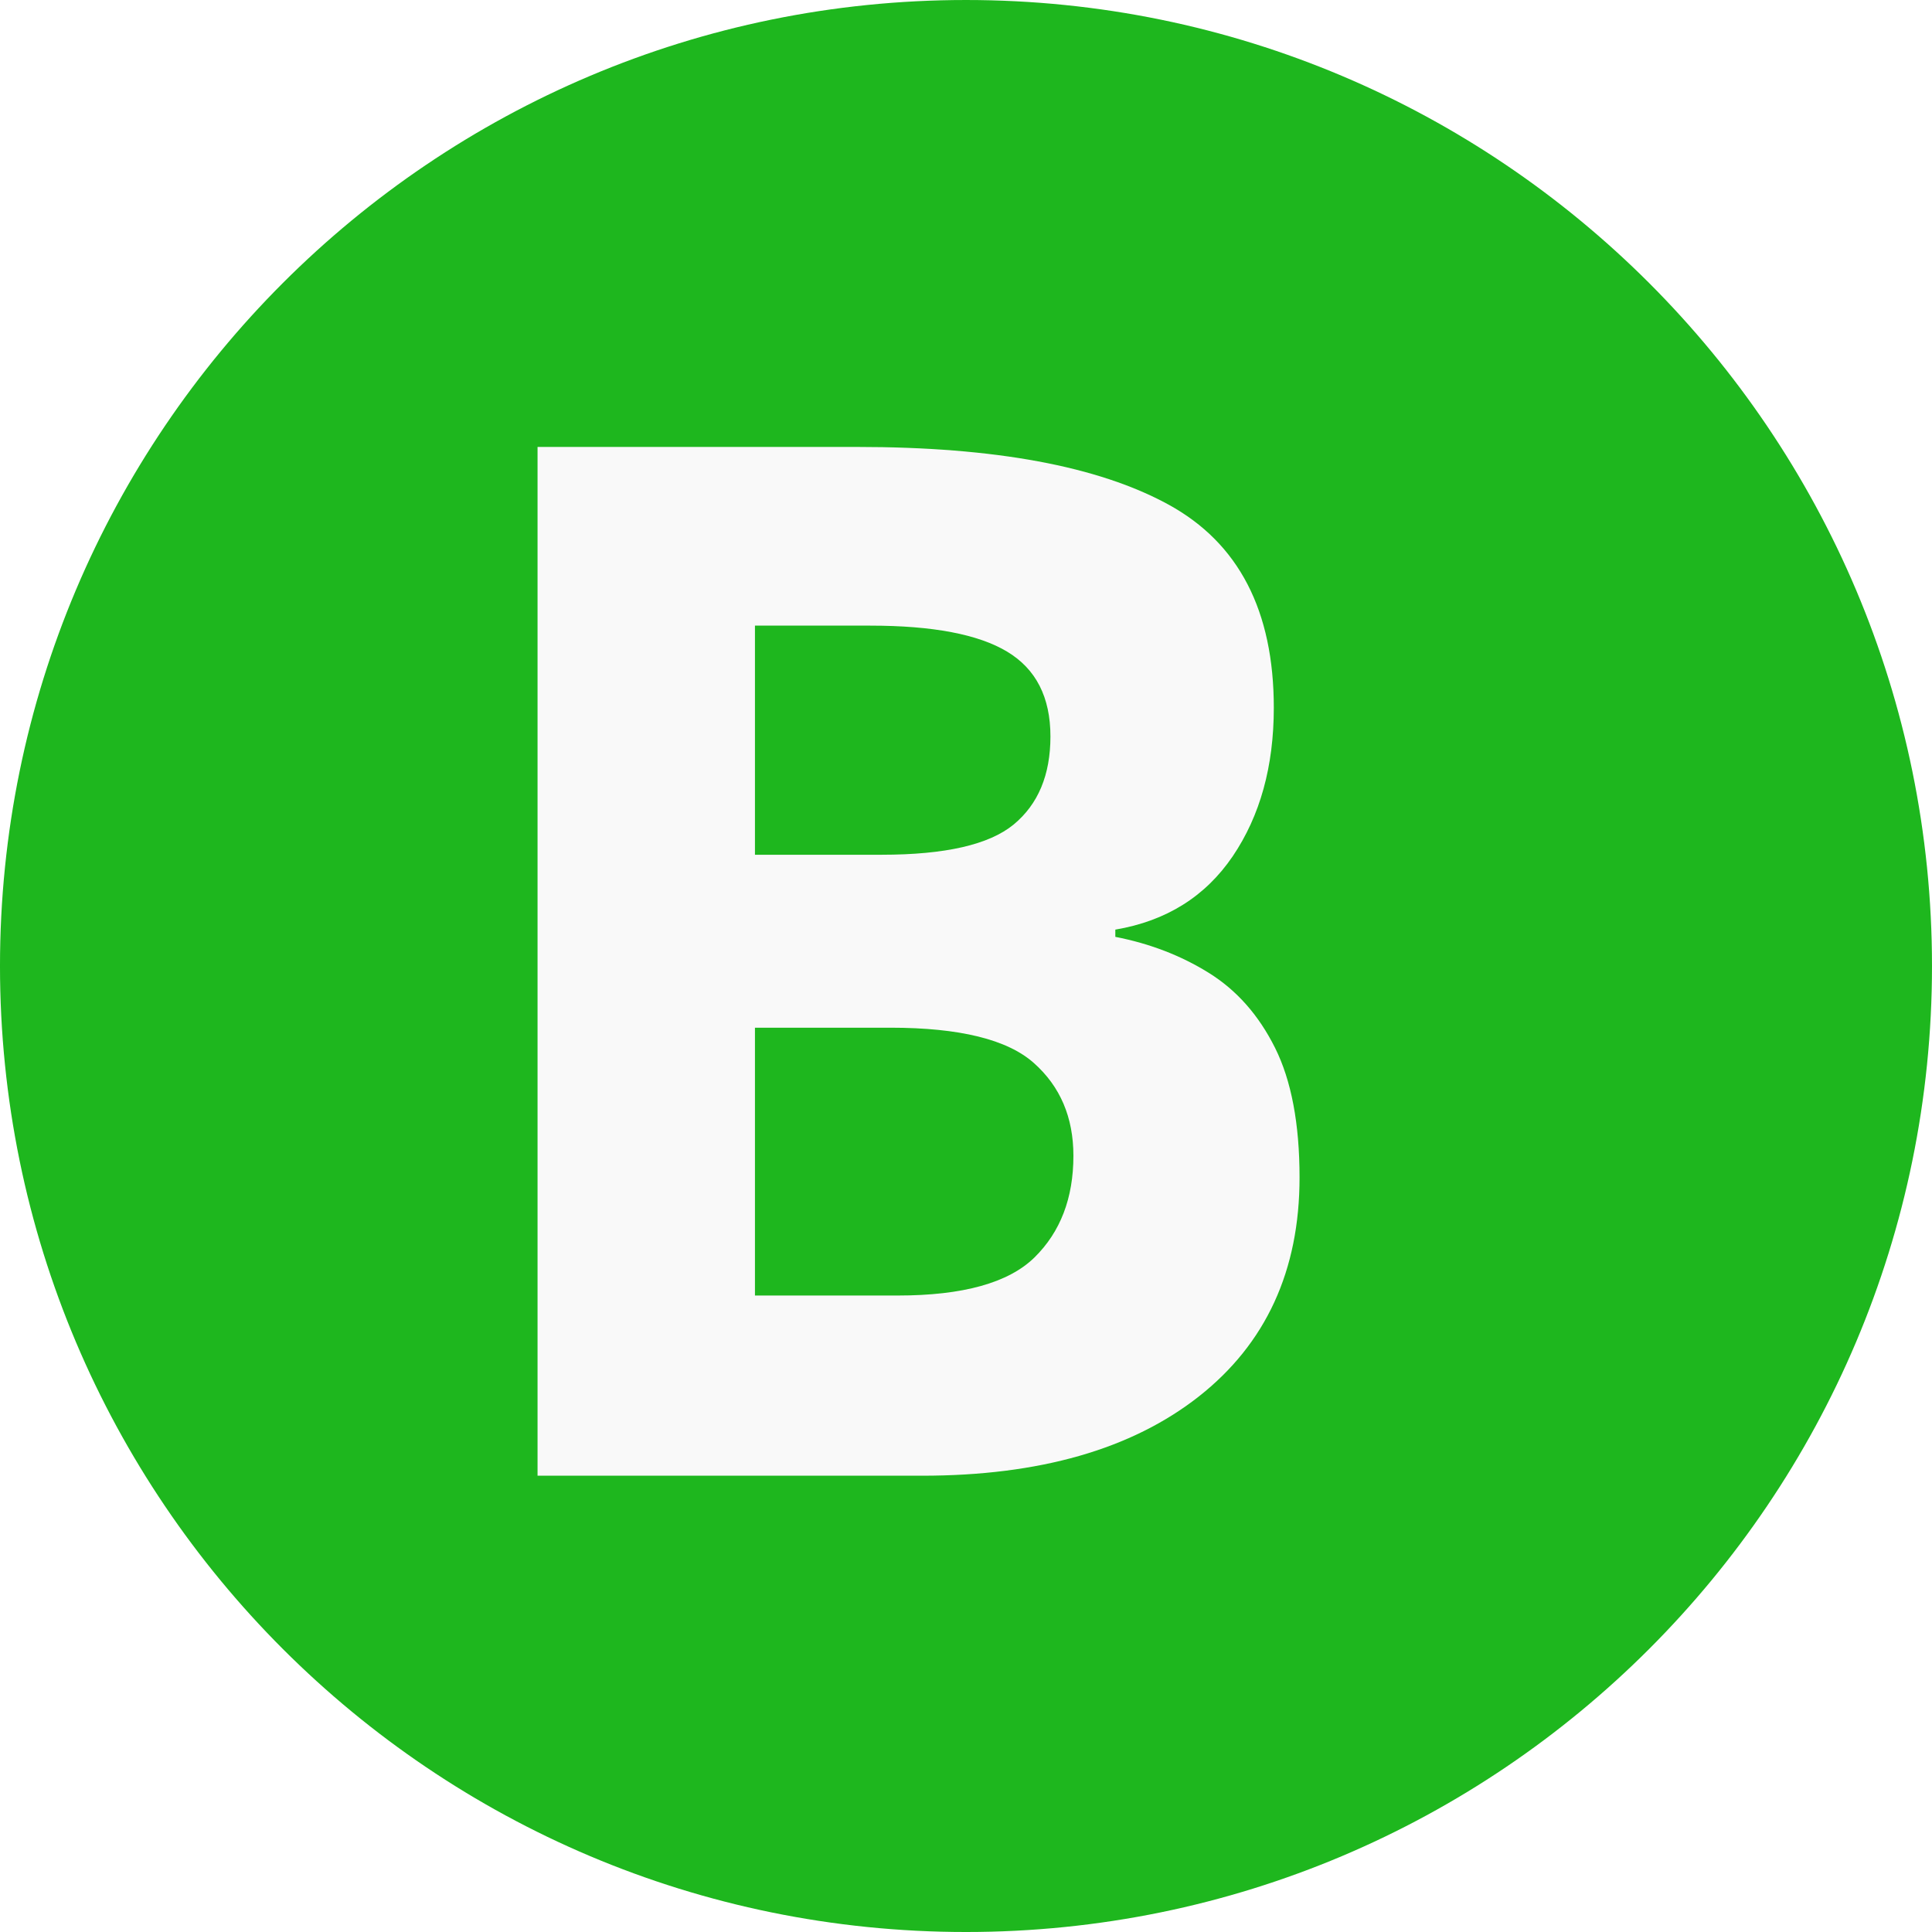
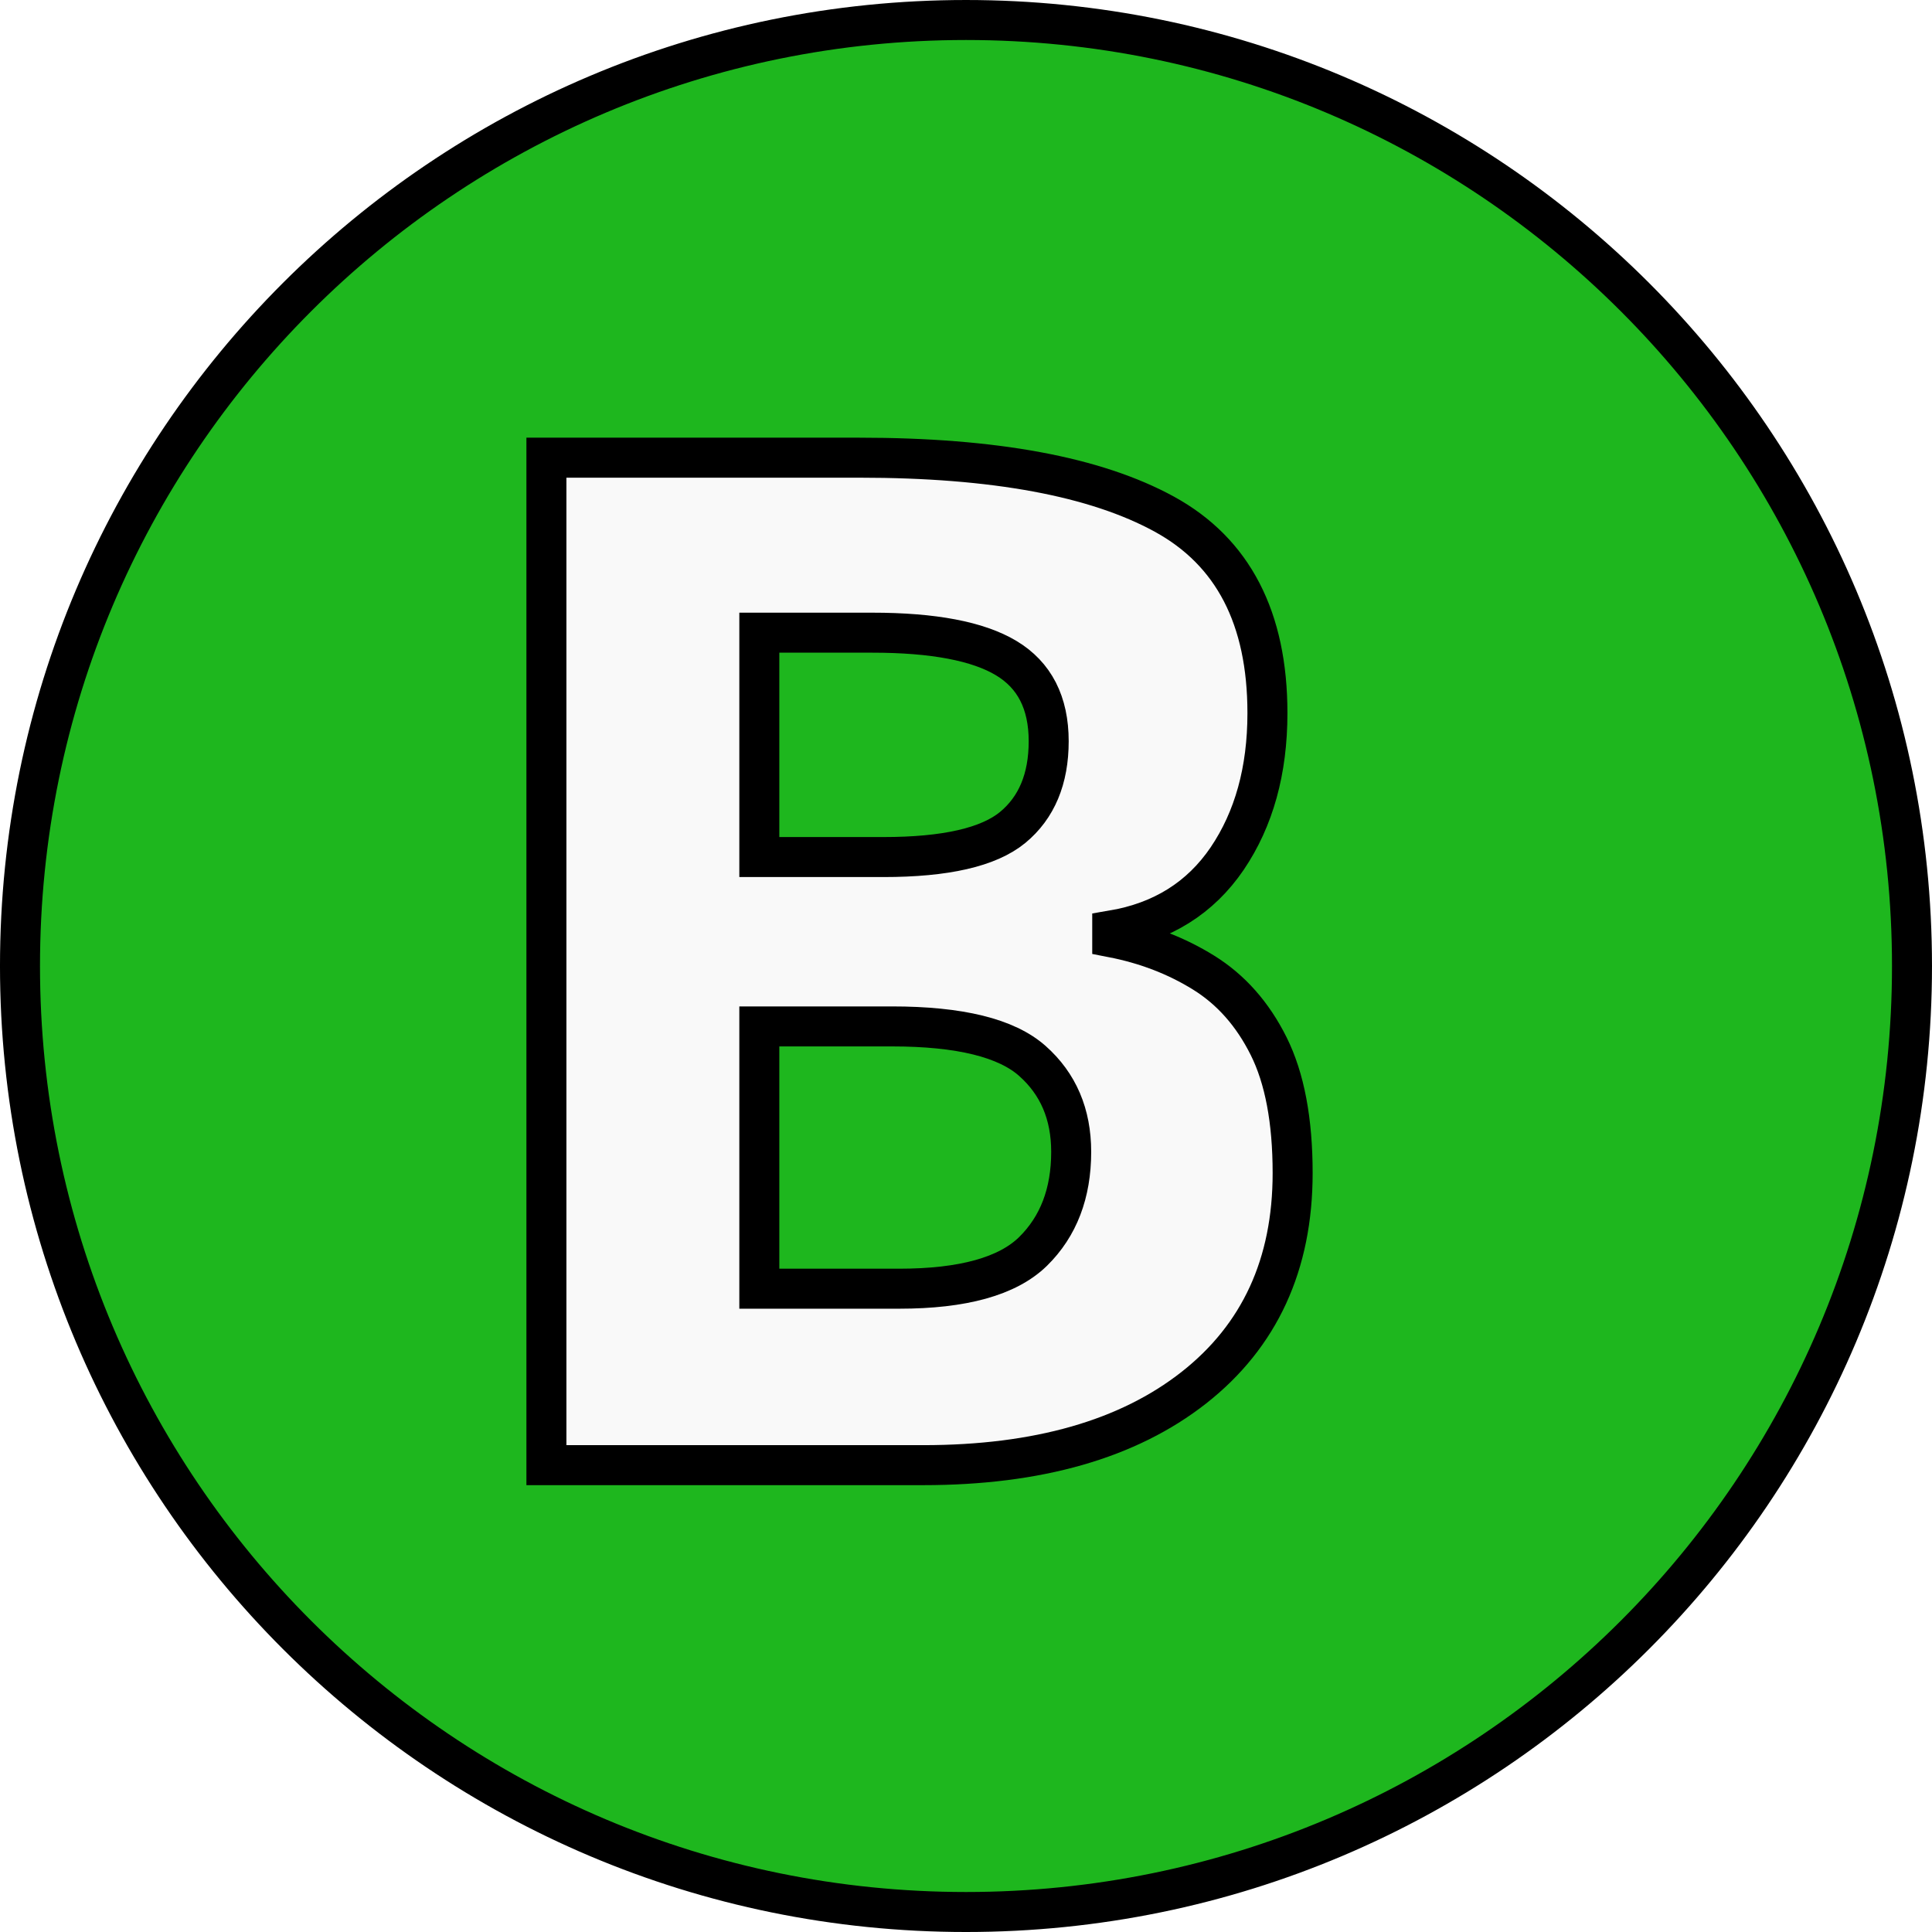
- <svg xmlns="http://www.w3.org/2000/svg" width="141.904mm" height="141.904mm" viewBox="0 0 141.904 141.904" version="1.1" id="svg1">
+ <svg xmlns="http://www.w3.org/2000/svg" width="144.904mm" height="144.904mm" viewBox="0 0 144.904 144.904" version="1.1" id="svg1">
  <defs id="defs1" />
-   <g id="layer1" transform="translate(-37.08043,-78.08284)">
-     <circle style="fill:#1eb71e;fill-opacity:1;stroke-width:0.265" id="path1" cx="108.032" cy="149.035" r="70.952" />
-     <text xml:space="preserve" style="font-size:105.833px;text-align:start;writing-mode:lr-tb;direction:ltr;text-anchor:start;fill:#f9f9f9;stroke-width:0.265" x="67.03" y="186.472" id="text2">
-       <tspan id="tspan2" style="font-style:normal;font-variant:normal;font-weight:bold;font-stretch:normal;font-family:sans-serif;-inkscape-font-specification:'sans-serif Bold';stroke-width:0.265" x="67.03" y="186.472">B</tspan>
+   <g id="layer1" transform="translate(-35.58043,-76.58284)" style="stroke:#000000;stroke-width:3;stroke-dasharray:none;stroke-opacity:1">
+     <circle style="fill:#1eb71e;fill-opacity:1;stroke:#000000;stroke-width:3;stroke-dasharray:none;stroke-opacity:1" id="path1" cx="108.032" cy="149.035" r="70.952" />
+     <text xml:space="preserve" style="font-size:105.833px;text-align:start;writing-mode:lr-tb;direction:ltr;text-anchor:start;fill:#f9f9f9;stroke:#000000;stroke-width:3;stroke-dasharray:none;stroke-opacity:1" x="67.03" y="186.472" id="text2">
+       <tspan id="tspan2" style="font-style:normal;font-variant:normal;font-weight:bold;font-stretch:normal;font-family:sans-serif;-inkscape-font-specification:'sans-serif Bold';stroke:#000000;stroke-width:3;stroke-dasharray:none;stroke-opacity:1" x="67.03" y="186.472">B</tspan>
    </text>
  </g>
</svg>
